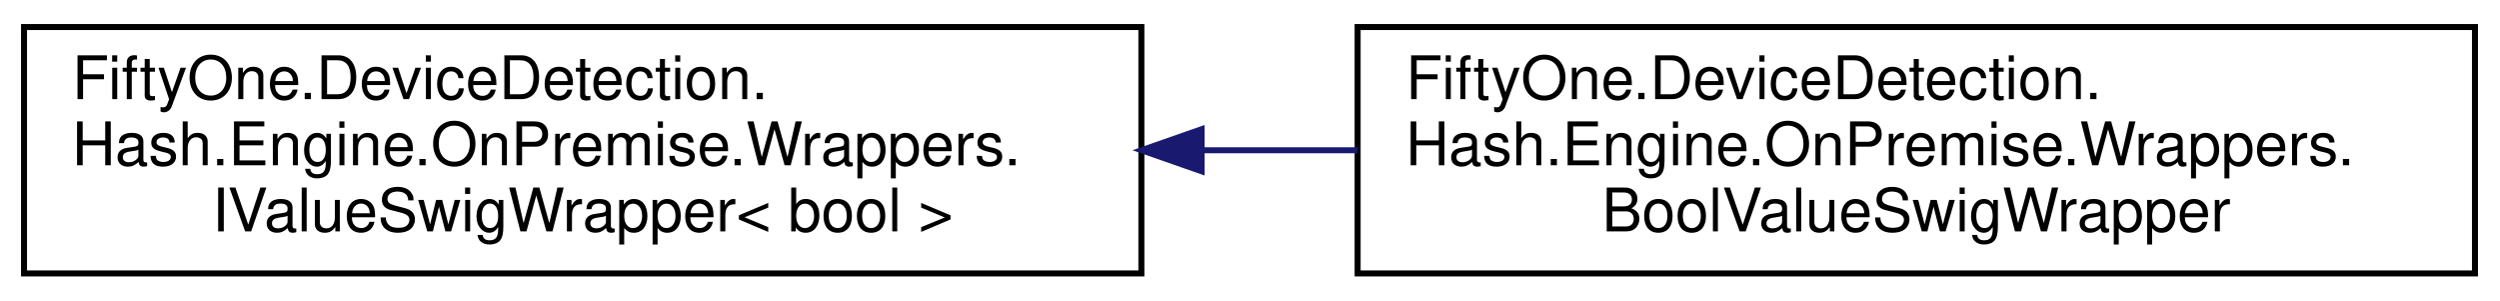
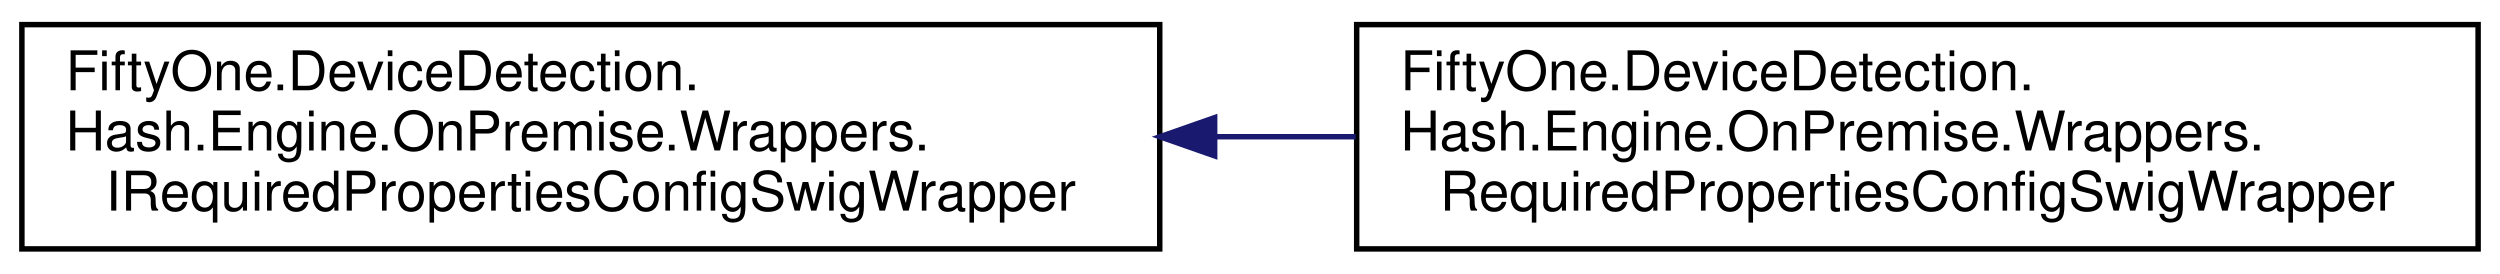
- <svg xmlns="http://www.w3.org/2000/svg" xmlns:xlink="http://www.w3.org/1999/xlink" width="416pt" height="50pt" viewBox="0.00 0.00 416.00 50.00">
+ <svg xmlns="http://www.w3.org/2000/svg" xmlns:xlink="http://www.w3.org/1999/xlink" width="457pt" height="50pt" viewBox="0.00 0.00 457.00 50.00">
  <g id="graph0" class="graph" transform="scale(1 1) rotate(0) translate(4 46)">
    <g id="node1" class="node">
      <g id="a_node1">
-         <a xlink:href="interface_fifty_one_1_1_device_detection_1_1_hash_1_1_engine_1_1_on_premise_1_1_wrappers_1_1_i_value_swig_wrapper.html" target="_top" xlink:title=" ">
-           <polygon fill="none" stroke="black" points="0,-0.5 0,-41.5 186,-41.5 186,-0.5 0,-0.5" />
+         <a xlink:href="interface_fifty_one_1_1_device_detection_1_1_hash_1_1_engine_1_1_on_premise_1_1_wrappers_1_1_i_re0819eb954f319e44e33a877f17993bb.html" target="_top" xlink:title=" ">
+           <polygon fill="none" stroke="black" points="0,-0.5 0,-41.5 208,-41.5 208,-0.5 0,-0.5" />
          <text text-anchor="start" x="8" y="-29.5" font-family="Helvetica,sans-Serif" font-size="10.00">FiftyOne.DeviceDetection.</text>
          <text text-anchor="start" x="8" y="-18.5" font-family="Helvetica,sans-Serif" font-size="10.00">Hash.Engine.OnPremise.Wrappers.</text>
-           <text text-anchor="middle" x="93" y="-7.5" font-family="Helvetica,sans-Serif" font-size="10.00">IValueSwigWrapper&lt; bool &gt;</text>
+           <text text-anchor="middle" x="104" y="-7.5" font-family="Helvetica,sans-Serif" font-size="10.00">IRequiredPropertiesConfigSwigWrapper</text>
        </a>
      </g>
    </g>
    <g id="node2" class="node">
      <g id="a_node2">
-         <a xlink:href="class_fifty_one_1_1_device_detection_1_1_hash_1_1_engine_1_1_on_premise_1_1_wrappers_1_1_bool_value_swig_wrapper.html" target="_top" xlink:title=" ">
-           <polygon fill="none" stroke="black" points="222,-0.5 222,-41.5 408,-41.5 408,-0.5 222,-0.5" />
-           <text text-anchor="start" x="230" y="-29.5" font-family="Helvetica,sans-Serif" font-size="10.00">FiftyOne.DeviceDetection.</text>
-           <text text-anchor="start" x="230" y="-18.5" font-family="Helvetica,sans-Serif" font-size="10.00">Hash.Engine.OnPremise.Wrappers.</text>
-           <text text-anchor="middle" x="315" y="-7.5" font-family="Helvetica,sans-Serif" font-size="10.00">BoolValueSwigWrapper</text>
+         <a xlink:href="class_fifty_one_1_1_device_detection_1_1_hash_1_1_engine_1_1_on_premise_1_1_wrappers_1_1_require0dacd608587e6838dc1ae5c4812bb19b.html" target="_top" xlink:title=" ">
+           <polygon fill="none" stroke="black" points="244,-0.5 244,-41.5 449,-41.5 449,-0.5 244,-0.5" />
+           <text text-anchor="start" x="252" y="-29.5" font-family="Helvetica,sans-Serif" font-size="10.00">FiftyOne.DeviceDetection.</text>
+           <text text-anchor="start" x="252" y="-18.5" font-family="Helvetica,sans-Serif" font-size="10.00">Hash.Engine.OnPremise.Wrappers.</text>
+           <text text-anchor="middle" x="346.5" y="-7.5" font-family="Helvetica,sans-Serif" font-size="10.00">RequiredPropertiesConfigSwigWrapper</text>
        </a>
      </g>
    </g>
    <g id="edge1" class="edge">
-       <path fill="none" stroke="midnightblue" d="M196.11,-21C204.75,-21 213.44,-21 221.99,-21" />
-       <polygon fill="midnightblue" stroke="midnightblue" points="196.03,-17.5 186.03,-21 196.03,-24.5 196.03,-17.5" />
+       <path fill="none" stroke="midnightblue" d="M218.09,-21C226.68,-21 235.31,-21 243.82,-21" />
+       <polygon fill="midnightblue" stroke="midnightblue" points="218.04,-17.5 208.04,-21 218.04,-24.5 218.04,-17.5" />
    </g>
  </g>
</svg>
